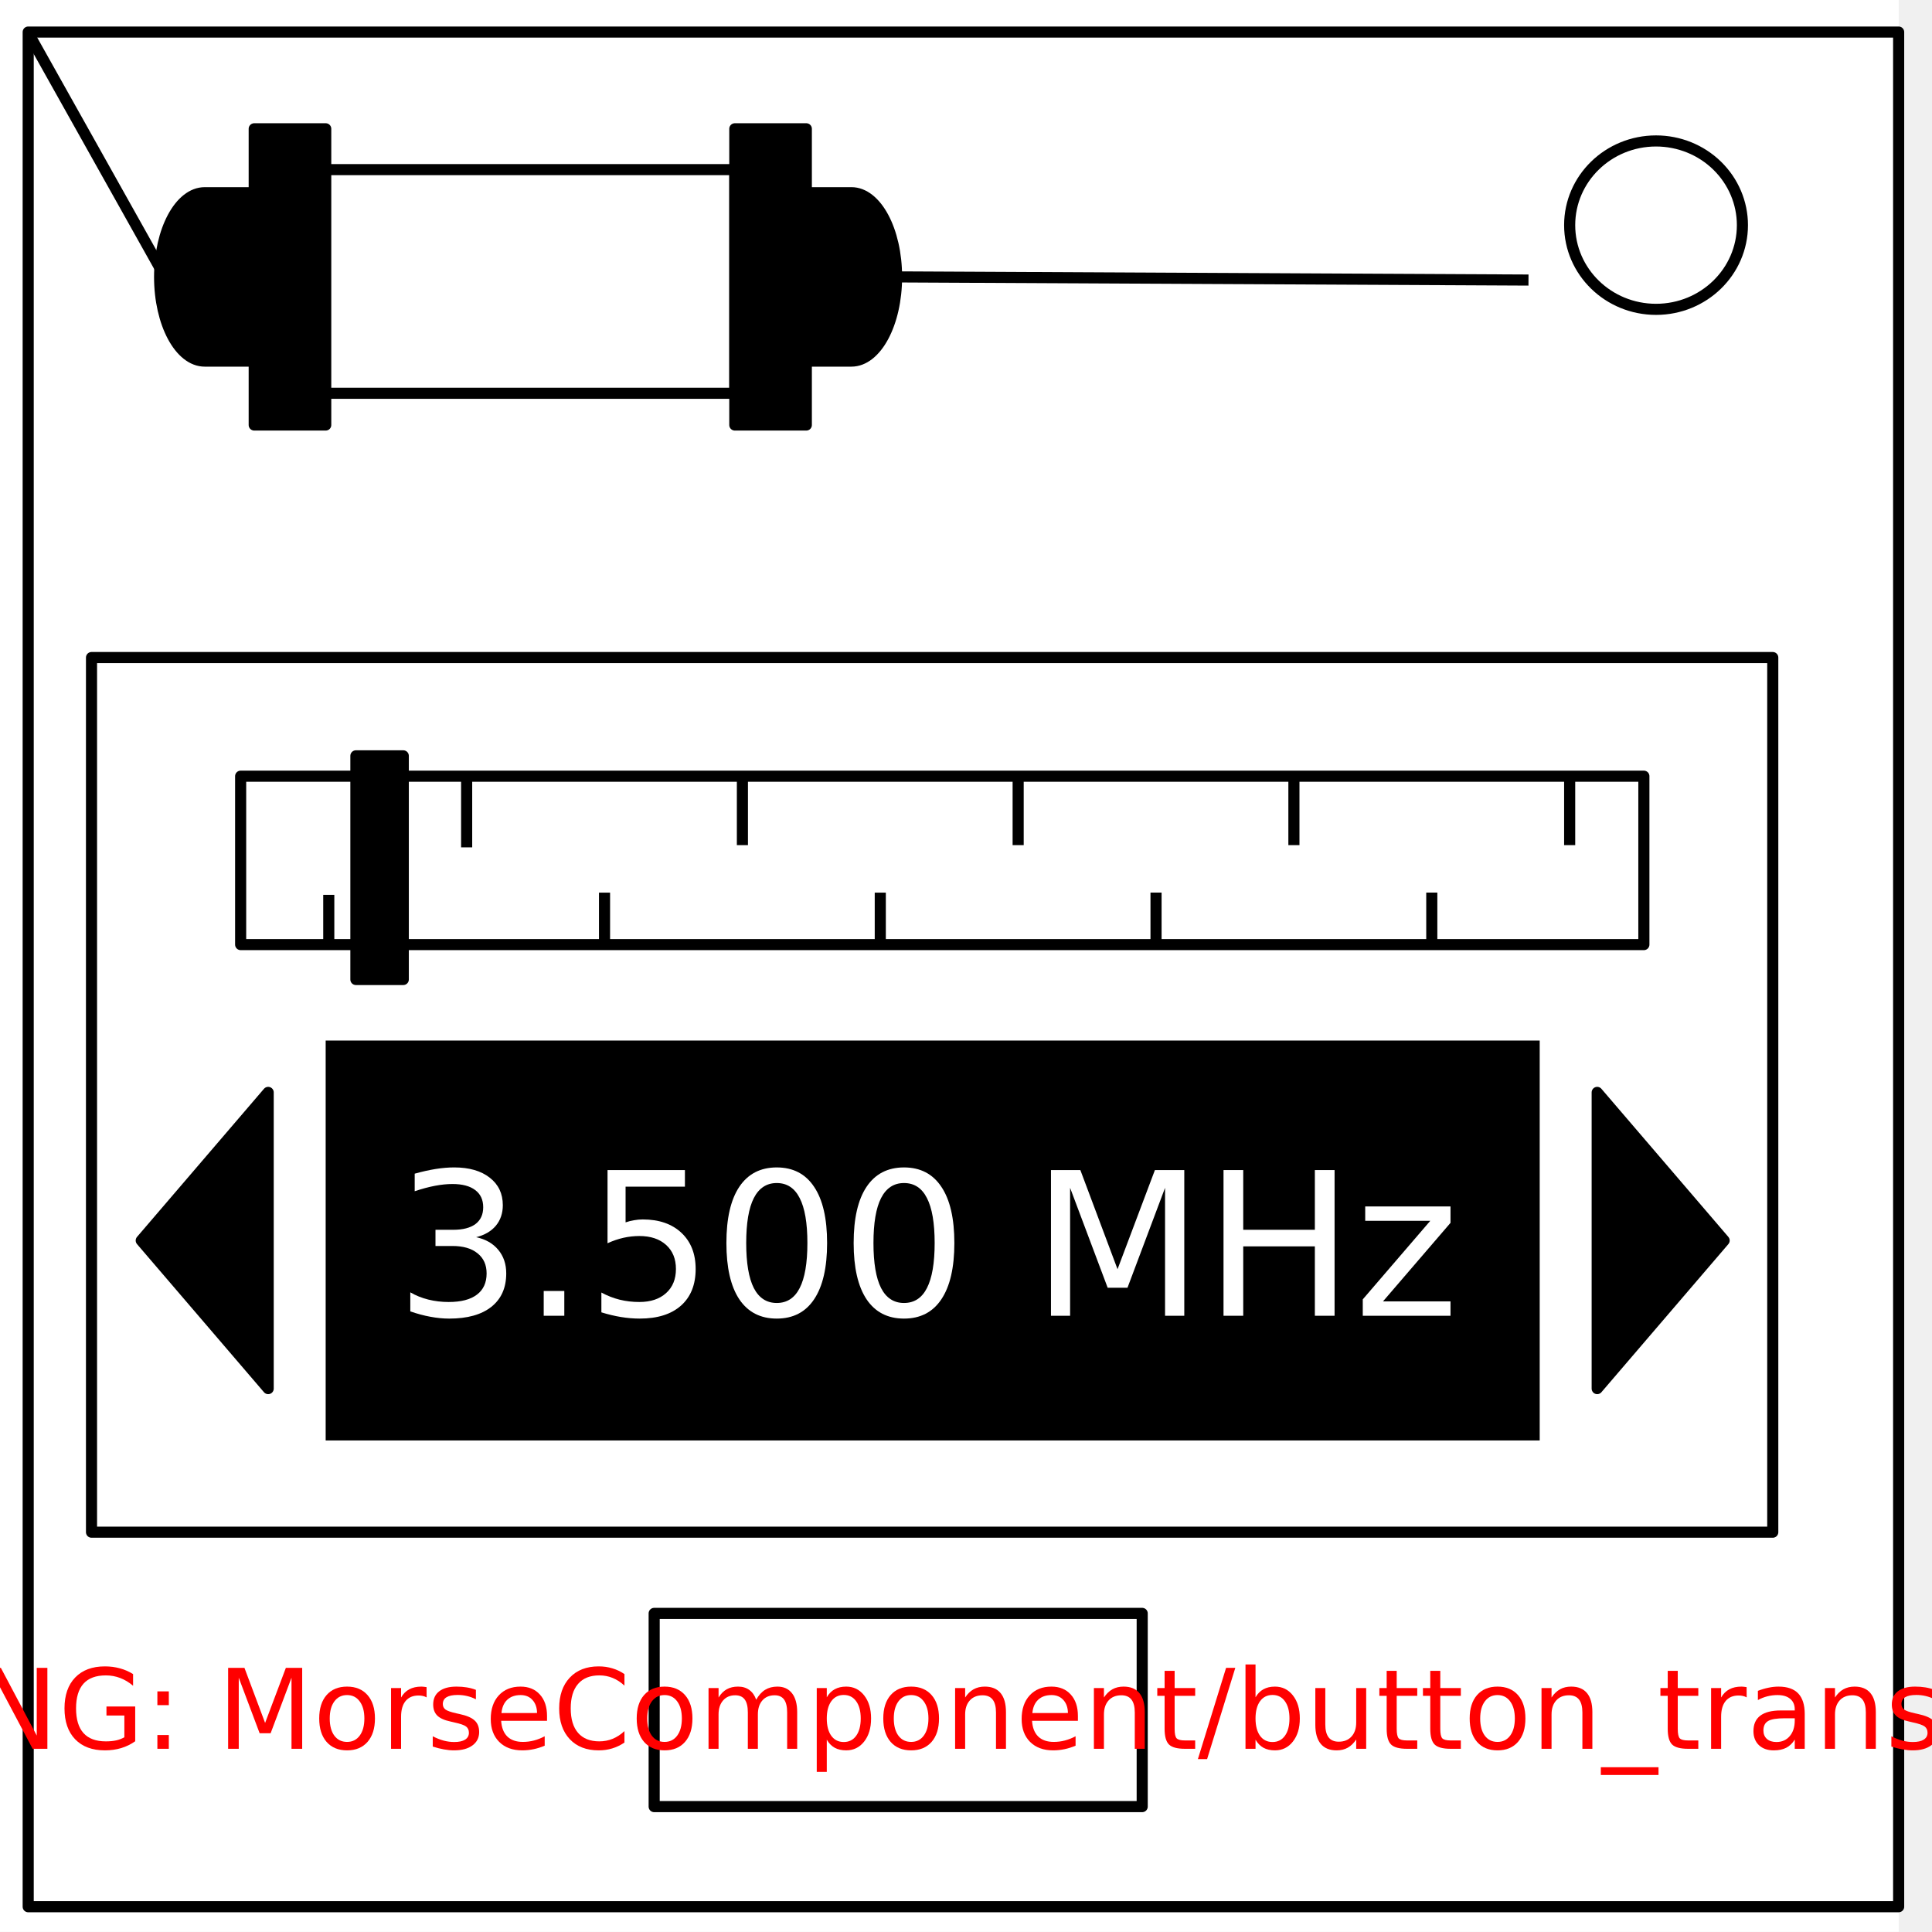
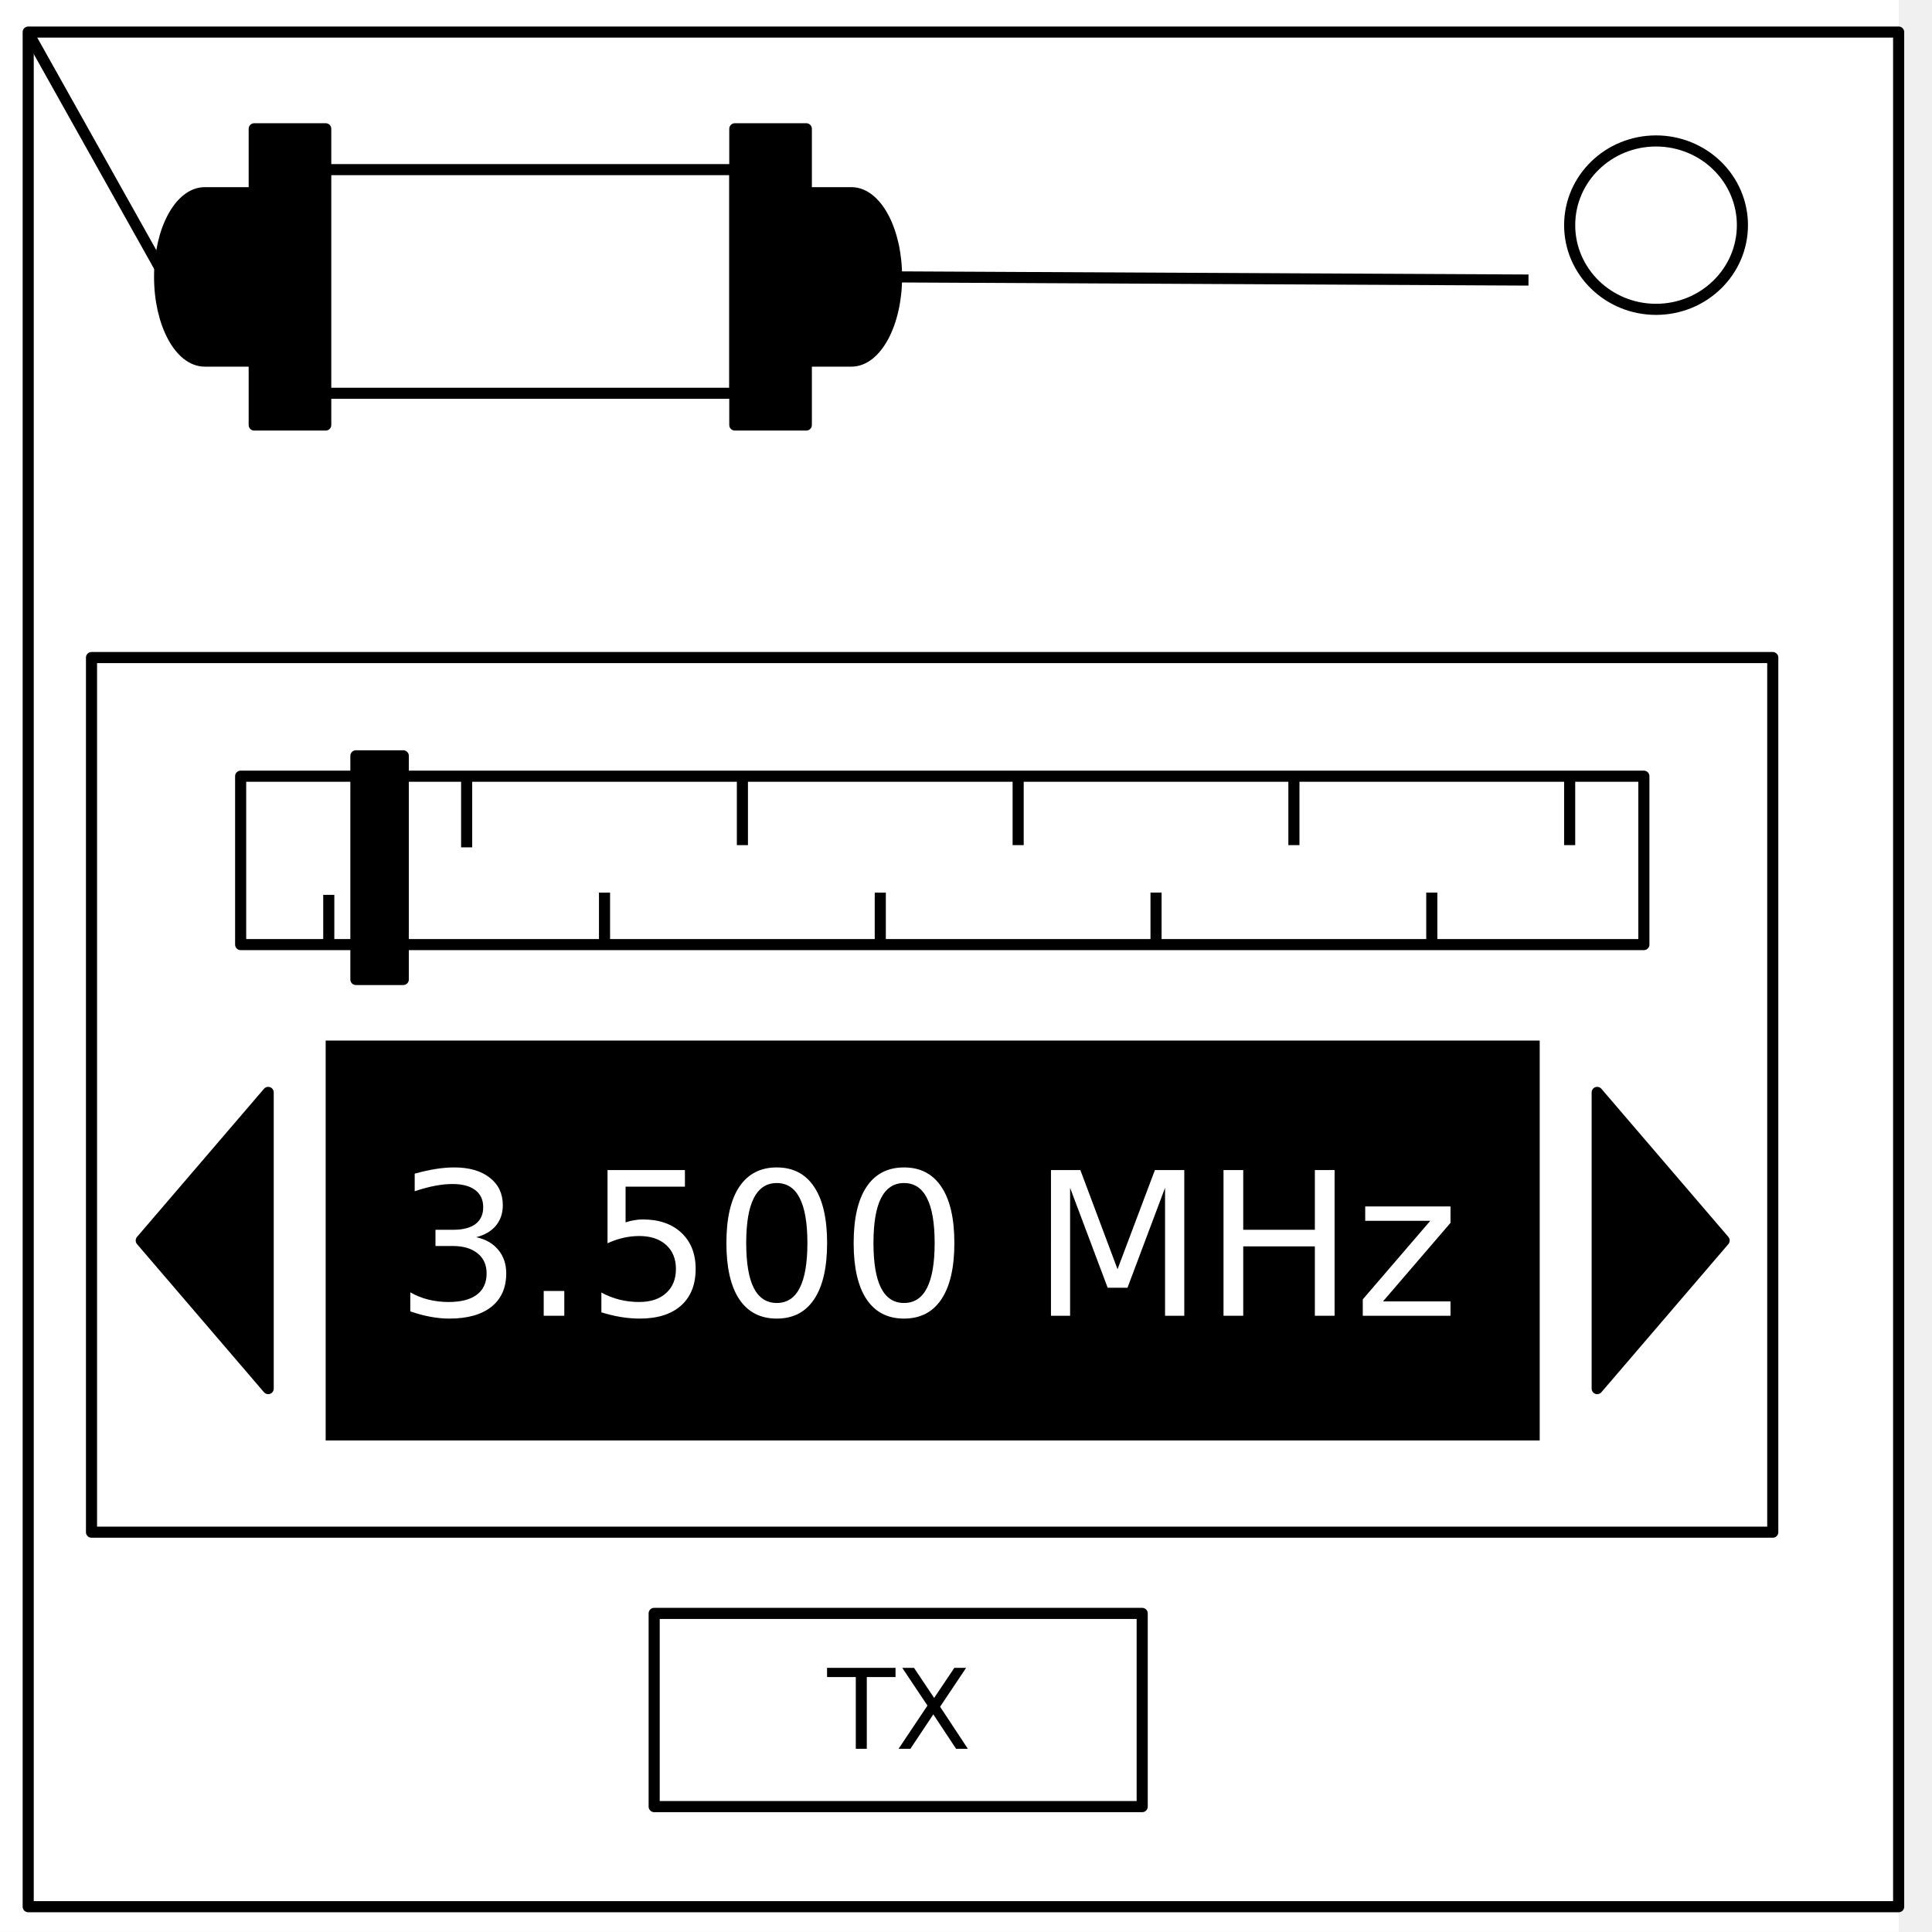
<svg xmlns="http://www.w3.org/2000/svg" id="svg121" stroke-miterlimit="10" stroke-linecap="square" stroke="none" fill="none" viewBox="0.0 0.0 348.0 348.0" version="1.1">
  <defs id="defs125" />
  <clipPath id="p.0">
    <path id="path2" clip-rule="nonzero" d="m0 0l348.0 0l0 348.0l-348.0 0l0 -348.0z" />
  </clipPath>
  <g id="g111" clip-path="url(#p.0)">
    <path style="fill:#000000;fill-opacity:0;fill-rule:evenodd" id="path5" d="M 0,0 H 348 V 348 H 0 Z" />
    <path style="fill:#ffffff;fill-rule:evenodd" id="path7" d="M -6,0 H 342 V 347.969 H -6 Z" />
    <path style="fill:#000000;fill-opacity:0;fill-rule:evenodd" id="path9" d="m 5.079,5.776 h 336.913 V 343.445 H 5.079 Z" />
    <path style="fill-rule:evenodd;stroke:#000000;stroke-width:2;stroke-linecap:butt;stroke-linejoin:round" id="path11" d="m 5.079,5.776 h 336.913 V 343.445 H 5.079 Z" />
    <path style="fill:#ffffff;fill-rule:evenodd" id="path13" d="m 282.734,40.554 v 0 c 0,-8.376 6.966,-15.165 15.559,-15.165 v 0 c 4.127,0 8.084,1.598 11.002,4.442 2.918,2.844 4.557,6.701 4.557,10.724 v 0 c 0,8.376 -6.966,15.165 -15.559,15.165 v 0 c -8.593,0 -15.559,-6.79 -15.559,-15.165 z" />
    <path style="fill-rule:evenodd;stroke:#000000;stroke-width:2;stroke-linecap:butt;stroke-linejoin:round" id="path15" d="m 282.734,40.554 v 0 c 0,-8.376 6.966,-15.165 15.559,-15.165 v 0 c 4.127,0 8.084,1.598 11.002,4.442 2.918,2.844 4.557,6.701 4.557,10.724 v 0 c 0,8.376 -6.966,15.165 -15.559,15.165 v 0 c -8.593,0 -15.559,-6.79 -15.559,-15.165 z" />
    <path style="fill:#ffffff;fill-rule:evenodd" id="path17" d="m 117.832,290.612 h 87.906 v 34.803 h -87.906 z" />
    <path style="fill-rule:evenodd;stroke:#000000;stroke-width:2;stroke-linecap:butt;stroke-linejoin:round" id="path19" d="m 117.832,290.612 h 87.906 v 34.803 h -87.906 z" />
    <path style="fill:#ffffff;fill-rule:evenodd" id="path21" d="M 16.483,118.441 H 319.318 v 157.543 H 16.483 Z" />
    <path style="fill-rule:evenodd;stroke:#000000;stroke-width:2;stroke-linecap:butt;stroke-linejoin:round" id="path23" d="M 16.483,118.441 H 319.318 v 157.543 H 16.483 Z" />
    <path style="fill:#000000;fill-rule:evenodd" id="path25" d="m 58.661,187.43 h 218.677 v 72.031 H 58.661 Z" />
    <path style="fill:#000000;fill-rule:evenodd" id="path27" d="M 48.307,196.769 25.441,223.446 48.307,250.123 Z" />
    <path style="fill-rule:evenodd;stroke:#000000;stroke-width:2;stroke-linecap:butt;stroke-linejoin:round" id="path29" d="M 48.307,196.769 25.441,223.446 48.307,250.123 Z" />
    <path style="fill:#000000;fill-rule:evenodd" id="path31" d="m 287.693,196.769 22.866,26.677 -22.866,26.677 z" />
    <path style="fill-rule:evenodd;stroke:#000000;stroke-width:2;stroke-linecap:butt;stroke-linejoin:round" id="path33" d="m 287.693,196.769 22.866,26.677 -22.866,26.677 z" />
    <path style="fill:#000000;fill-opacity:0;fill-rule:evenodd" id="path35" d="m 161.491,49.877 113.827,0.567" />
    <path style="fill-rule:evenodd;stroke:#000000;stroke-width:2;stroke-linecap:butt;stroke-linejoin:round" id="path37" d="m 161.491,49.877 113.827,0.567" />
    <path style="fill:#000000;fill-opacity:0;fill-rule:evenodd" id="path39" d="M 29.714,49.877 5.115,5.971" />
    <path style="fill-rule:evenodd;stroke:#000000;stroke-width:2;stroke-linecap:butt;stroke-linejoin:round" id="path41" d="M 29.714,49.877 5.115,5.971" />
    <path style="fill:#000000;fill-rule:evenodd" id="path43" d="M 45.79,23.199 H 58.672 V 76.554 H 45.79 Z" />
    <path style="fill-rule:evenodd;stroke:#000000;stroke-width:2;stroke-linecap:butt;stroke-linejoin:round" id="path45" d="M 45.79,23.199 H 58.672 V 76.554 H 45.79 Z" />
    <path style="fill:#000000;fill-rule:evenodd" id="path47" d="m 132.357,23.199 h 12.882 V 76.554 h -12.882 z" />
    <path style="fill-rule:evenodd;stroke:#000000;stroke-width:2;stroke-linecap:butt;stroke-linejoin:round" id="path49" d="m 132.357,23.199 h 12.882 V 76.554 h -12.882 z" />
    <path style="fill:#ffffff;fill-rule:evenodd" id="path51" d="m 43.346,139.811 h 252.756 v 30.331 H 43.346 Z" />
    <path style="fill-rule:evenodd;stroke:#000000;stroke-width:2;stroke-linecap:butt;stroke-linejoin:round" id="path53" d="m 43.346,139.811 h 252.756 v 30.331 H 43.346 Z" />
    <path style="fill:#000000;fill-opacity:0;fill-rule:evenodd" id="path55" d="m 59.22,170.948 v -9.764" />
    <path style="fill-rule:evenodd;stroke:#000000;stroke-width:2;stroke-linecap:butt;stroke-linejoin:round" id="path57" d="m 59.22,170.948 v -9.764" />
    <path style="fill:#000000;fill-opacity:0;fill-rule:evenodd" id="path59" d="m 84.055,139.811 v 12.819" />
    <path style="fill-rule:evenodd;stroke:#000000;stroke-width:2;stroke-linecap:butt;stroke-linejoin:round" id="path61" d="m 84.055,139.811 v 12.819" />
    <path style="fill:#000000;fill-opacity:0;fill-rule:evenodd" id="path63" d="m 133.725,139.408 v 12.819" />
    <path style="fill-rule:evenodd;stroke:#000000;stroke-width:2;stroke-linecap:butt;stroke-linejoin:round" id="path65" d="m 133.725,139.408 v 12.819" />
    <path style="fill:#000000;fill-opacity:0;fill-rule:evenodd" id="path67" d="m 108.89,170.545 v -9.764" />
    <path style="fill-rule:evenodd;stroke:#000000;stroke-width:2;stroke-linecap:butt;stroke-linejoin:round" id="path69" d="m 108.89,170.545 v -9.764" />
    <path style="fill:#000000;fill-opacity:0;fill-rule:evenodd" id="path71" d="m 233.065,139.407 v 12.819" />
    <path style="fill-rule:evenodd;stroke:#000000;stroke-width:2;stroke-linecap:butt;stroke-linejoin:round" id="path73" d="m 233.065,139.407 v 12.819" />
    <path style="fill:#000000;fill-opacity:0;fill-rule:evenodd" id="path75" d="m 208.23,170.543 v -9.764" />
    <path style="fill-rule:evenodd;stroke:#000000;stroke-width:2;stroke-linecap:butt;stroke-linejoin:round" id="path77" d="m 208.23,170.543 v -9.764" />
    <path style="fill:#000000;fill-opacity:0;fill-rule:evenodd" id="path79" d="m 282.735,139.407 v 12.819" />
    <path style="fill-rule:evenodd;stroke:#000000;stroke-width:2;stroke-linecap:butt;stroke-linejoin:round" id="path81" d="m 282.735,139.407 v 12.819" />
    <path style="fill:#000000;fill-opacity:0;fill-rule:evenodd" id="path83" d="m 257.9,170.543 v -9.764" />
    <path style="fill-rule:evenodd;stroke:#000000;stroke-width:2;stroke-linecap:butt;stroke-linejoin:round" id="path85" d="m 257.9,170.543 v -9.764" />
    <path style="fill:#000000;fill-opacity:0;fill-rule:evenodd" id="path87" d="m 158.56,170.545 v -9.764" />
    <path style="fill-rule:evenodd;stroke:#000000;stroke-width:2;stroke-linecap:butt;stroke-linejoin:round" id="path89" d="m 158.56,170.545 v -9.764" />
    <path style="fill:#000000;fill-opacity:0;fill-rule:evenodd" id="path91" d="m 183.395,139.408 v 12.819" />
    <path style="fill-rule:evenodd;stroke:#000000;stroke-width:2;stroke-linecap:butt;stroke-linejoin:round" id="path93" d="m 183.395,139.408 v 12.819" />
    <path style="fill:#000000;fill-rule:evenodd" id="path95" d="m 64.105,136.147 h 8.535 v 40.283 H 64.105 Z" />
    <path style="fill-rule:evenodd;stroke:#000000;stroke-width:2;stroke-linecap:butt;stroke-linejoin:round" id="path97" d="m 64.105,136.147 h 8.535 v 40.283 H 64.105 Z" />
    <path style="fill:#000000;fill-opacity:0;fill-rule:evenodd" id="path99" d="m 56.433,30.556 h 75.937 v 40.283 h -75.937 z" />
    <path style="fill-rule:evenodd;stroke:#000000;stroke-width:2;stroke-linecap:butt;stroke-linejoin:round" id="path101" d="m 56.433,30.556 h 75.937 v 40.283 h -75.937 z" />
    <path style="fill:#000000;fill-rule:evenodd" id="path103" d="m 145.239,34.711 h 8.126 v 0 c 4.488,0 8.126,6.79 8.126,15.165 0,8.376 -3.638,15.165 -8.126,15.165 h -8.126 z" />
    <path style="fill-rule:evenodd;stroke:#000000;stroke-width:2;stroke-linecap:butt;stroke-linejoin:round" id="path105" d="m 145.239,34.711 h 8.126 v 0 c 4.488,0 8.126,6.79 8.126,15.165 0,8.376 -3.638,15.165 -8.126,15.165 h -8.126 z" />
    <path style="fill:#000000;fill-rule:evenodd" id="path107" d="m 45,65.042 h -8.126 v 0 c -4.488,0 -8.126,-6.79 -8.126,-15.165 0,-8.376 3.638,-15.165 8.126,-15.165 H 45 Z" />
    <path style="fill-rule:evenodd;stroke:#000000;stroke-width:2;stroke-linecap:butt;stroke-linejoin:round" id="path109" d="m 45,65.042 h -8.126 v 0 c -4.488,0 -8.126,-6.79 -8.126,-15.165 0,-8.376 3.638,-15.165 8.126,-15.165 H 45 Z" />
  </g>
  <g id="text115" style="font-size:36px;font-family:'DejaVu Sans', sans-serif;text-anchor:middle;fill:#ffffff" aria-label="3.500 MHz">
    <path id="path129" style="" d="m 85.771,222.85 q 2.549,0.545 3.973,2.268 1.441,1.723 1.441,4.254 0,3.885 -2.672,6.012 -2.672,2.127 -7.594,2.127 -1.652,0 -3.41,-0.334 -1.74,-0.316 -3.604,-0.967 v -3.428 q 1.477,0.861 3.234,1.301 1.758,0.439 3.674,0.439 3.34,0 5.08,-1.318 1.758,-1.318 1.758,-3.832 0,-2.32 -1.635,-3.621 Q 84.4,224.432 81.5,224.432 h -3.059 v -2.918 h 3.199 q 2.619,0 4.008,-1.037 1.389,-1.055 1.389,-3.023 0,-2.021 -1.441,-3.094 -1.424,-1.09 -4.096,-1.09 -1.459,0 -3.129,0.316 -1.67,0.316 -3.674,0.984 v -3.164 q 2.021,-0.562 3.779,-0.844 1.775,-0.281 3.34,-0.281 4.043,0 6.398,1.846 2.355,1.828 2.355,4.957 0,2.18 -1.248,3.691 -1.248,1.494 -3.551,2.074 z" />
    <path id="path131" style="" d="m 97.936,232.535 h 3.709 V 237 h -3.709 z" />
    <path id="path133" style="" d="m 109.432,210.756 h 13.939 v 2.988 h -10.688 v 6.434 q 0.773,-0.264 1.547,-0.387 0.773,-0.141 1.547,-0.141 4.395,0 6.961,2.408 2.566,2.408 2.566,6.521 0,4.236 -2.637,6.592 -2.637,2.338 -7.436,2.338 -1.652,0 -3.375,-0.281 -1.705,-0.281 -3.533,-0.844 v -3.568 q 1.582,0.861 3.27,1.283 1.688,0.422 3.568,0.422 3.041,0 4.816,-1.6 1.775,-1.6 1.775,-4.342 0,-2.742 -1.775,-4.342 -1.775,-1.6 -4.816,-1.6 -1.424,0 -2.848,0.316 -1.406,0.316 -2.883,0.984 z" />
    <path id="path135" style="" d="m 139.912,213.094 q -2.742,0 -4.131,2.707 -1.371,2.689 -1.371,8.104 0,5.396 1.371,8.104 1.389,2.689 4.131,2.689 2.76,0 4.131,-2.689 1.389,-2.707 1.389,-8.104 0,-5.414 -1.389,-8.104 -1.371,-2.707 -4.131,-2.707 z m 0,-2.812 q 4.412,0 6.732,3.498 2.338,3.48 2.338,10.125 0,6.627 -2.338,10.125 -2.32,3.48 -6.732,3.48 -4.412,0 -6.75,-3.48 -2.32,-3.498 -2.32,-10.125 0,-6.645 2.32,-10.125 2.338,-3.498 6.75,-3.498 z" />
    <path id="path137" style="" d="m 162.834,213.094 q -2.742,0 -4.131,2.707 -1.371,2.689 -1.371,8.104 0,5.396 1.371,8.104 1.389,2.689 4.131,2.689 2.76,0 4.131,-2.689 1.389,-2.707 1.389,-8.104 0,-5.414 -1.389,-8.104 -1.371,-2.707 -4.131,-2.707 z m 0,-2.812 q 4.412,0 6.732,3.498 2.338,3.48 2.338,10.125 0,6.627 -2.338,10.125 -2.32,3.48 -6.732,3.48 -4.412,0 -6.75,-3.48 -2.32,-3.498 -2.32,-10.125 0,-6.645 2.32,-10.125 2.338,-3.498 6.75,-3.498 z" />
    <path id="path139" style="" d="m 189.307,210.756 h 5.291 l 6.697,17.859 6.732,-17.859 h 5.291 V 237 h -3.463 v -23.045 l -6.768,18 h -3.568 l -6.768,-18 V 237 h -3.445 z" />
    <path id="path141" style="" d="m 220.385,210.756 h 3.551 v 10.758 h 12.902 v -10.758 h 3.551 V 237 h -3.551 V 224.502 H 223.936 V 237 h -3.551 z" />
    <path id="path143" style="" d="m 245.908,217.312 h 15.363 v 2.953 l -12.164,14.15 h 12.164 V 237 h -15.803 v -2.953 l 12.164,-14.15 H 245.908 Z" />
  </g>
-   <g id="text119" style="font-size:20px;font-family:sans-serif;text-anchor:middle;fill:#000000" aria-label="[MISSING: MorseComponent/button_transmit]">
-     <path id="path146" style="fill:#ff0000" d="m -65.012,299.805 h 4.141 v 1.396 h -2.344 v 15.039 h 2.344 v 1.396 h -4.141 z" />
-     <path id="path148" style="fill:#ff0000" d="m -56.955,300.42 h 2.939 l 3.721,9.922 3.74,-9.922 h 2.939 V 315 h -1.924 v -12.803 l -3.76,10 h -1.982 l -3.76,-10 V 315 h -1.914 z" />
-     <path id="path150" style="fill:#ff0000" d="m -39.689,300.42 h 1.973 V 315 h -1.973 z" />
-     <path id="path152" style="fill:#ff0000" d="m -25.051,300.898 v 1.924 q -1.123,-0.537 -2.119,-0.801 -0.996,-0.264 -1.924,-0.264 -1.611,0 -2.49,0.625 -0.869,0.625 -0.869,1.777 0,0.967 0.576,1.465 0.586,0.488 2.207,0.791 l 1.191,0.244 q 2.207,0.42 3.252,1.484 1.055,1.055 1.055,2.832 0,2.119 -1.426,3.213 -1.416,1.094 -4.16,1.094 -1.035,0 -2.207,-0.234 -1.162,-0.234 -2.412,-0.693 v -2.031 q 1.201,0.674 2.354,1.016 1.152,0.342 2.266,0.342 1.689,0 2.607,-0.664 0.918,-0.664 0.918,-1.895 0,-1.074 -0.664,-1.68 -0.654,-0.605 -2.158,-0.908 l -1.201,-0.234 q -2.207,-0.439 -3.193,-1.377 -0.986,-0.938 -0.986,-2.607 0,-1.934 1.357,-3.047 1.367,-1.113 3.76,-1.113 1.025,0 2.09,0.186 1.064,0.186 2.178,0.557 z" />
-     <path id="path154" style="fill:#ff0000" d="m -12.355,300.898 v 1.924 q -1.123,-0.537 -2.119,-0.801 -0.996,-0.264 -1.924,-0.264 -1.611,0 -2.49,0.625 -0.869,0.625 -0.869,1.777 0,0.967 0.576,1.465 0.586,0.488 2.207,0.791 l 1.191,0.244 q 2.207,0.42 3.252,1.484 1.055,1.055 1.055,2.832 0,2.119 -1.426,3.213 -1.416,1.094 -4.16,1.094 -1.035,0 -2.207,-0.234 -1.162,-0.234 -2.412,-0.693 v -2.031 q 1.201,0.674 2.354,1.016 1.152,0.342 2.266,0.342 1.689,0 2.607,-0.664 0.918,-0.664 0.918,-1.895 0,-1.074 -0.664,-1.68 -0.654,-0.605 -2.158,-0.908 l -1.201,-0.234 q -2.207,-0.439 -3.193,-1.377 -0.986,-0.938 -0.986,-2.607 0,-1.934 1.357,-3.047 1.367,-1.113 3.76,-1.113 1.025,0 2.09,0.186 1.064,0.186 2.178,0.557 z" />
-     <path id="path156" style="fill:#ff0000" d="m -8.4,300.42 h 1.973 V 315 h -1.973 z" />
-     <path id="path158" style="fill:#ff0000" d="M -2.502,300.42 H 0.154 L 6.619,312.617 V 300.42 H 8.533 V 315 h -2.656 L -0.588,302.803 V 315 H -2.502 Z" />
-     <path id="path160" style="fill:#ff0000" d="m 22.4,312.92 v -3.916 h -3.223 v -1.621 h 5.176 v 6.26 q -1.143,0.811 -2.52,1.23 -1.377,0.41 -2.939,0.41 -3.418,0 -5.352,-1.992 -1.924,-2.002 -1.924,-5.566 0,-3.574 1.924,-5.566 1.934,-2.002 5.352,-2.002 1.426,0 2.705,0.352 1.289,0.352 2.373,1.035 v 2.1 q -1.094,-0.928 -2.324,-1.396 -1.23,-0.469 -2.588,-0.469 -2.676,0 -4.023,1.494 -1.338,1.494 -1.338,4.453 0,2.949 1.338,4.443 1.348,1.494 4.023,1.494 1.045,0 1.865,-0.176 0.82,-0.186 1.475,-0.566 z" />
-     <path id="path162" style="fill:#ff0000" d="m 28.348,312.52 h 2.061 V 315 h -2.061 z m 0,-7.861 h 2.061 v 2.48 h -2.061 z" />
-     <path id="path164" style="fill:#ff0000" d="m 41.092,300.42 h 2.939 l 3.721,9.922 3.74,-9.922 h 2.939 V 315 h -1.924 v -12.803 l -3.76,10 h -1.982 l -3.76,-10 V 315 h -1.914 z" />
-     <path id="path166" style="fill:#ff0000" d="m 62.518,305.322 q -1.445,0 -2.285,1.133 -0.84,1.123 -0.84,3.086 0,1.963 0.83,3.096 0.84,1.123 2.295,1.123 1.436,0 2.275,-1.133 0.84,-1.133 0.84,-3.086 0,-1.943 -0.84,-3.076 -0.84,-1.143 -2.275,-1.143 z m 0,-1.523 q 2.344,0 3.682,1.523 1.338,1.523 1.338,4.219 0,2.686 -1.338,4.219 -1.338,1.523 -3.682,1.523 -2.354,0 -3.691,-1.523 -1.328,-1.533 -1.328,-4.219 0,-2.695 1.328,-4.219 1.338,-1.523 3.691,-1.523 z" />
-     <path id="path168" style="fill:#ff0000" d="m 76.844,305.742 q -0.303,-0.176 -0.664,-0.254 -0.352,-0.088 -0.781,-0.088 -1.523,0 -2.344,0.996 -0.811,0.986 -0.811,2.842 V 315 H 70.438 v -10.938 h 1.807 v 1.699 q 0.566,-0.996 1.475,-1.475 0.908,-0.488 2.207,-0.488 0.186,0 0.41,0.029 0.225,0.019 0.498,0.068 z" />
-     <path id="path170" style="fill:#ff0000" d="m 85.721,304.385 v 1.699 q -0.762,-0.391 -1.582,-0.586 -0.82,-0.195 -1.699,-0.195 -1.338,0 -2.012,0.41 -0.664,0.41 -0.664,1.23 0,0.625 0.479,0.986 0.479,0.352 1.924,0.674 l 0.615,0.137 q 1.914,0.41 2.715,1.162 0.811,0.742 0.811,2.08 0,1.523 -1.211,2.412 -1.201,0.889 -3.311,0.889 -0.879,0 -1.836,-0.176 -0.947,-0.166 -2.002,-0.508 v -1.855 q 0.996,0.518 1.963,0.781 0.967,0.254 1.914,0.254 1.27,0 1.953,-0.43 0.684,-0.439 0.684,-1.23 0,-0.732 -0.498,-1.123 -0.488,-0.391 -2.158,-0.752 l -0.625,-0.146 q -1.67,-0.352 -2.412,-1.074 -0.742,-0.732 -0.742,-2.002 0,-1.543 1.094,-2.383 1.094,-0.84 3.105,-0.84 0.996,0 1.875,0.146 0.879,0.146 1.621,0.439 z" />
-     <path id="path172" style="fill:#ff0000" d="m 98.533,309.082 v 0.879 h -8.262 q 0.117,1.855 1.113,2.832 1.006,0.967 2.793,0.967 1.035,0 2.002,-0.254 0.977,-0.254 1.934,-0.762 v 1.699 q -0.967,0.41 -1.982,0.625 -1.016,0.215 -2.061,0.215 -2.617,0 -4.15,-1.523 -1.523,-1.523 -1.523,-4.121 0,-2.686 1.445,-4.258 1.455,-1.582 3.916,-1.582 2.207,0 3.486,1.426 1.289,1.416 1.289,3.857 z m -1.797,-0.527 q -0.02,-1.475 -0.83,-2.354 -0.801,-0.879 -2.129,-0.879 -1.504,0 -2.412,0.85 -0.898,0.85 -1.035,2.393 z" />
-     <path id="path174" style="fill:#ff0000" d="m 112.479,301.543 v 2.08 q -0.996,-0.928 -2.129,-1.387 -1.123,-0.459 -2.393,-0.459 -2.5,0 -3.828,1.533 -1.328,1.523 -1.328,4.414 0,2.881 1.328,4.414 1.328,1.523 3.828,1.523 1.27,0 2.393,-0.459 1.133,-0.459 2.129,-1.387 v 2.061 q -1.035,0.703 -2.197,1.055 -1.152,0.352 -2.441,0.352 -3.311,0 -5.215,-2.021 -1.904,-2.031 -1.904,-5.537 0,-3.516 1.904,-5.537 1.904,-2.031 5.215,-2.031 1.309,0 2.461,0.352 1.162,0.342 2.178,1.035 z" />
-     <path id="path176" style="fill:#ff0000" d="m 119.705,305.322 q -1.445,0 -2.285,1.133 -0.84,1.123 -0.84,3.086 0,1.963 0.83,3.096 0.84,1.123 2.295,1.123 1.436,0 2.275,-1.133 0.84,-1.133 0.84,-3.086 0,-1.943 -0.84,-3.076 -0.84,-1.143 -2.275,-1.143 z m 0,-1.523 q 2.344,0 3.682,1.523 1.338,1.523 1.338,4.219 0,2.686 -1.338,4.219 -1.338,1.523 -3.682,1.523 -2.354,0 -3.691,-1.523 -1.328,-1.533 -1.328,-4.219 0,-2.695 1.328,-4.219 1.338,-1.523 3.691,-1.523 z" />
-     <path id="path178" style="fill:#ff0000" d="m 136.209,306.162 q 0.674,-1.211 1.611,-1.787 0.938,-0.576 2.207,-0.576 1.709,0 2.637,1.201 0.928,1.191 0.928,3.398 V 315 h -1.807 v -6.543 q 0,-1.572 -0.557,-2.334 -0.557,-0.762 -1.699,-0.762 -1.396,0 -2.207,0.928 -0.811,0.928 -0.811,2.529 V 315 h -1.807 v -6.543 q 0,-1.582 -0.557,-2.334 -0.557,-0.762 -1.719,-0.762 -1.377,0 -2.188,0.938 -0.811,0.928 -0.811,2.52 V 315 H 127.625 v -10.938 h 1.807 v 1.699 q 0.615,-1.006 1.475,-1.484 0.859,-0.479 2.041,-0.479 1.191,0 2.021,0.605 0.84,0.605 1.24,1.758 z" />
-     <path id="path180" style="fill:#ff0000" d="m 148.924,313.359 v 5.801 h -1.807 V 304.062 h 1.807 v 1.66 q 0.566,-0.977 1.426,-1.445 0.869,-0.479 2.07,-0.479 1.992,0 3.232,1.582 1.25,1.582 1.25,4.16 0,2.578 -1.25,4.16 -1.24,1.582 -3.232,1.582 -1.201,0 -2.07,-0.469 -0.859,-0.479 -1.426,-1.455 z m 6.113,-3.818 q 0,-1.982 -0.82,-3.105 -0.811,-1.133 -2.236,-1.133 -1.426,0 -2.246,1.133 -0.811,1.123 -0.811,3.105 0,1.982 0.811,3.115 0.82,1.123 2.246,1.123 1.426,0 2.236,-1.123 0.82,-1.133 0.82,-3.115 z" />
-     <path id="path182" style="fill:#ff0000" d="m 164.119,305.322 q -1.445,0 -2.285,1.133 -0.84,1.123 -0.84,3.086 0,1.963 0.83,3.096 0.84,1.123 2.295,1.123 1.436,0 2.275,-1.133 0.84,-1.133 0.84,-3.086 0,-1.943 -0.84,-3.076 -0.84,-1.143 -2.275,-1.143 z m 0,-1.523 q 2.344,0 3.682,1.523 1.338,1.523 1.338,4.219 0,2.686 -1.338,4.219 -1.338,1.523 -3.682,1.523 -2.354,0 -3.691,-1.523 -1.328,-1.533 -1.328,-4.219 0,-2.695 1.328,-4.219 1.338,-1.523 3.691,-1.523 z" />
-     <path id="path184" style="fill:#ff0000" d="M 181.199,308.398 V 315 h -1.797 v -6.543 q 0,-1.553 -0.605,-2.324 -0.605,-0.771 -1.816,-0.771 -1.455,0 -2.295,0.928 -0.84,0.928 -0.84,2.529 V 315 h -1.807 v -10.938 h 1.807 v 1.699 q 0.645,-0.986 1.514,-1.475 0.879,-0.488 2.021,-0.488 1.885,0 2.852,1.172 0.967,1.162 0.967,3.428 z" />
-     <path id="path186" style="fill:#ff0000" d="m 194.158,309.082 v 0.879 h -8.262 q 0.117,1.855 1.113,2.832 1.006,0.967 2.793,0.967 1.035,0 2.002,-0.254 0.977,-0.254 1.934,-0.762 v 1.699 q -0.967,0.41 -1.982,0.625 -1.016,0.215 -2.061,0.215 -2.617,0 -4.15,-1.523 -1.523,-1.523 -1.523,-4.121 0,-2.686 1.445,-4.258 1.455,-1.582 3.916,-1.582 2.207,0 3.486,1.426 1.289,1.416 1.289,3.857 z m -1.797,-0.527 q -0.019,-1.475 -0.83,-2.354 -0.801,-0.879 -2.129,-0.879 -1.504,0 -2.412,0.85 -0.898,0.85 -1.035,2.393 z" />
-     <path id="path188" style="fill:#ff0000" d="M 206.199,308.398 V 315 h -1.797 v -6.543 q 0,-1.553 -0.605,-2.324 -0.605,-0.771 -1.816,-0.771 -1.455,0 -2.295,0.928 -0.84,0.928 -0.84,2.529 V 315 h -1.807 v -10.938 h 1.807 v 1.699 q 0.645,-0.986 1.514,-1.475 0.879,-0.488 2.021,-0.488 1.885,0 2.852,1.172 0.967,1.162 0.967,3.428 z" />
-     <path id="path190" style="fill:#ff0000" d="m 211.58,300.957 v 3.105 h 3.701 v 1.396 h -3.701 v 5.938 q 0,1.338 0.361,1.719 0.371,0.381 1.494,0.381 h 1.846 V 315 h -1.846 q -2.08,0 -2.871,-0.771 -0.791,-0.781 -0.791,-2.832 v -5.938 h -1.318 v -1.396 h 1.318 v -3.105 z" />
-     <path id="path192" style="fill:#ff0000" d="m 220.848,300.42 h 1.66 l -5.078,16.436 h -1.66 z" />
-     <path id="path194" style="fill:#ff0000" d="m 232.264,309.541 q 0,-1.982 -0.82,-3.105 -0.811,-1.133 -2.236,-1.133 -1.426,0 -2.246,1.133 -0.811,1.123 -0.811,3.105 0,1.982 0.811,3.115 0.82,1.123 2.246,1.123 1.426,0 2.236,-1.123 0.82,-1.133 0.82,-3.115 z m -6.113,-3.818 q 0.566,-0.977 1.426,-1.445 0.869,-0.479 2.07,-0.479 1.992,0 3.232,1.582 1.25,1.582 1.25,4.16 0,2.578 -1.25,4.16 -1.24,1.582 -3.232,1.582 -1.201,0 -2.07,-0.469 -0.859,-0.479 -1.426,-1.455 V 315 h -1.807 v -15.195 h 1.807 z" />
-     <path id="path196" style="fill:#ff0000" d="m 236.922,310.684 v -6.621 h 1.797 v 6.553 q 0,1.553 0.605,2.334 0.605,0.771 1.816,0.771 1.455,0 2.295,-0.928 0.85,-0.928 0.85,-2.529 v -6.201 h 1.797 V 315 h -1.797 v -1.68 q -0.654,0.996 -1.523,1.484 -0.859,0.479 -2.002,0.479 -1.885,0 -2.861,-1.172 -0.977,-1.172 -0.977,-3.428 z m 4.521,-6.885 z" />
-     <path id="path198" style="fill:#ff0000" d="m 251.58,300.957 v 3.105 h 3.701 v 1.396 h -3.701 v 5.938 q 0,1.338 0.361,1.719 0.371,0.381 1.494,0.381 h 1.846 V 315 h -1.846 q -2.08,0 -2.871,-0.771 -0.791,-0.781 -0.791,-2.832 v -5.938 h -1.318 v -1.396 h 1.318 v -3.105 z" />
-     <path id="path200" style="fill:#ff0000" d="m 259.432,300.957 v 3.105 h 3.701 v 1.396 h -3.701 v 5.938 q 0,1.338 0.361,1.719 0.371,0.381 1.494,0.381 h 1.846 V 315 h -1.846 q -2.08,0 -2.871,-0.771 -0.791,-0.781 -0.791,-2.832 v -5.938 h -1.318 v -1.396 h 1.318 v -3.105 z" />
-     <path id="path202" style="fill:#ff0000" d="m 269.744,305.322 q -1.445,0 -2.285,1.133 -0.84,1.123 -0.84,3.086 0,1.963 0.83,3.096 0.84,1.123 2.295,1.123 1.436,0 2.275,-1.133 0.84,-1.133 0.84,-3.086 0,-1.943 -0.84,-3.076 -0.84,-1.143 -2.275,-1.143 z m 0,-1.523 q 2.344,0 3.682,1.523 1.338,1.523 1.338,4.219 0,2.686 -1.338,4.219 -1.338,1.523 -3.682,1.523 -2.354,0 -3.691,-1.523 -1.328,-1.533 -1.328,-4.219 0,-2.695 1.328,-4.219 1.338,-1.523 3.691,-1.523 z" />
-     <path id="path204" style="fill:#ff0000" d="M 286.824,308.398 V 315 h -1.797 v -6.543 q 0,-1.553 -0.605,-2.324 -0.605,-0.771 -1.816,-0.771 -1.455,0 -2.295,0.928 -0.84,0.928 -0.84,2.529 V 315 h -1.807 v -10.938 h 1.807 v 1.699 q 0.645,-0.986 1.514,-1.475 0.879,-0.488 2.021,-0.488 1.885,0 2.852,1.172 0.967,1.162 0.967,3.428 z" />
-     <path id="path206" style="fill:#ff0000" d="m 298.738,318.32 v 1.396 h -10.391 v -1.396 z" />
-     <path id="path208" style="fill:#ff0000" d="m 302.205,300.957 v 3.105 h 3.701 v 1.396 h -3.701 v 5.938 q 0,1.338 0.361,1.719 0.371,0.381 1.494,0.381 h 1.846 V 315 h -1.846 q -2.08,0 -2.871,-0.771 -0.791,-0.781 -0.791,-2.832 v -5.938 h -1.318 v -1.396 h 1.318 v -3.105 z" />
-     <path id="path210" style="fill:#ff0000" d="m 314.617,305.742 q -0.303,-0.176 -0.664,-0.254 -0.352,-0.088 -0.781,-0.088 -1.523,0 -2.344,0.996 -0.811,0.986 -0.811,2.842 V 315 h -1.807 v -10.938 h 1.807 v 1.699 q 0.566,-0.996 1.475,-1.475 0.908,-0.488 2.207,-0.488 0.186,0 0.41,0.029 0.225,0.019 0.498,0.068 z" />
-     <path id="path212" style="fill:#ff0000" d="m 321.492,309.502 q -2.178,0 -3.018,0.498 -0.84,0.498 -0.84,1.699 0,0.957 0.625,1.523 0.635,0.557 1.719,0.557 1.494,0 2.393,-1.055 0.908,-1.064 0.908,-2.822 v -0.4 z m 3.584,-0.742 V 315 h -1.797 v -1.66 q -0.615,0.996 -1.533,1.475 -0.918,0.469 -2.246,0.469 -1.68,0 -2.676,-0.938 -0.986,-0.947 -0.986,-2.529 0,-1.846 1.23,-2.783 1.24,-0.938 3.691,-0.938 h 2.52 v -0.176 q 0,-1.24 -0.82,-1.914 -0.811,-0.684 -2.285,-0.684 -0.938,0 -1.826,0.225 -0.889,0.225 -1.709,0.674 v -1.66 q 0.986,-0.381 1.914,-0.566 0.928,-0.195 1.807,-0.195 2.373,0 3.545,1.23 1.172,1.23 1.172,3.73 z" />
-     <path id="path214" style="fill:#ff0000" d="M 337.879,308.398 V 315 h -1.797 v -6.543 q 0,-1.553 -0.605,-2.324 -0.605,-0.771 -1.816,-0.771 -1.455,0 -2.295,0.928 -0.84,0.928 -0.84,2.529 V 315 h -1.807 v -10.938 h 1.807 v 1.699 q 0.645,-0.986 1.514,-1.475 0.879,-0.488 2.021,-0.488 1.885,0 2.852,1.172 0.967,1.162 0.967,3.428 z" />
-     <path id="path216" style="fill:#ff0000" d="m 348.455,304.385 v 1.699 q -0.762,-0.391 -1.582,-0.586 -0.82,-0.195 -1.699,-0.195 -1.338,0 -2.012,0.41 -0.664,0.41 -0.664,1.23 0,0.625 0.479,0.986 0.479,0.352 1.924,0.674 l 0.615,0.137 q 1.914,0.41 2.715,1.162 0.811,0.742 0.811,2.08 0,1.523 -1.211,2.412 -1.201,0.889 -3.311,0.889 -0.879,0 -1.836,-0.176 -0.947,-0.166 -2.002,-0.508 v -1.855 q 0.996,0.518 1.963,0.781 0.967,0.254 1.914,0.254 1.27,0 1.953,-0.43 0.684,-0.439 0.684,-1.23 0,-0.732 -0.498,-1.123 -0.488,-0.391 -2.158,-0.752 l -0.625,-0.146 q -1.67,-0.352 -2.412,-1.074 -0.742,-0.732 -0.742,-2.002 0,-1.543 1.094,-2.383 1.094,-0.84 3.105,-0.84 0.996,0 1.875,0.146 0.879,0.146 1.621,0.439 z" />
-     <path id="path218" style="fill:#ff0000" d="m 360.428,306.162 q 0.674,-1.211 1.611,-1.787 0.938,-0.576 2.207,-0.576 1.709,0 2.637,1.201 0.928,1.191 0.928,3.398 V 315 h -1.807 v -6.543 q 0,-1.572 -0.557,-2.334 -0.557,-0.762 -1.699,-0.762 -1.396,0 -2.207,0.928 -0.811,0.928 -0.811,2.529 V 315 h -1.807 v -6.543 q 0,-1.582 -0.557,-2.334 -0.557,-0.762 -1.719,-0.762 -1.377,0 -2.188,0.938 -0.811,0.928 -0.811,2.52 V 315 h -1.807 v -10.938 h 1.807 v 1.699 q 0.615,-1.006 1.475,-1.484 0.859,-0.479 2.041,-0.479 1.191,0 2.021,0.605 0.84,0.605 1.24,1.758 z" />
-     <path id="path220" style="fill:#ff0000" d="m 371.404,304.062 h 1.797 V 315 h -1.797 z m 0,-4.258 h 1.797 v 2.275 h -1.797 z" />
-     <path id="path222" style="fill:#ff0000" d="m 378.729,300.957 v 3.105 h 3.701 v 1.396 h -3.701 v 5.938 q 0,1.338 0.361,1.719 0.371,0.381 1.494,0.381 h 1.846 V 315 h -1.846 q -2.08,0 -2.871,-0.771 -0.791,-0.781 -0.791,-2.832 v -5.938 h -1.318 v -1.396 h 1.318 v -3.105 z" />
-     <path id="path224" style="fill:#ff0000" d="m 389.002,299.805 v 17.832 h -4.141 v -1.396 h 2.334 v -15.039 h -2.334 v -1.396 z" />
+   <g id="text119" style="font-size:20px;font-family:'DejaVu Sans', sans-serif;text-anchor:middle;fill:#000000" aria-label="TX">
+     <path id="path146" style="" d="m 148.973,300.42 h 12.334 v 1.66 h -5.176 V 315 h -1.982 v -12.92 h -5.176 z" />
+     <path id="path148" style="" d="m 162.518,300.42 h 2.119 l 3.623,5.42 3.643,-5.42 h 2.119 l -4.688,7.002 5,7.578 h -2.119 L 168.113,308.799 163.982,315 h -2.129 l 5.205,-7.783 z" />
  </g>
</svg>
